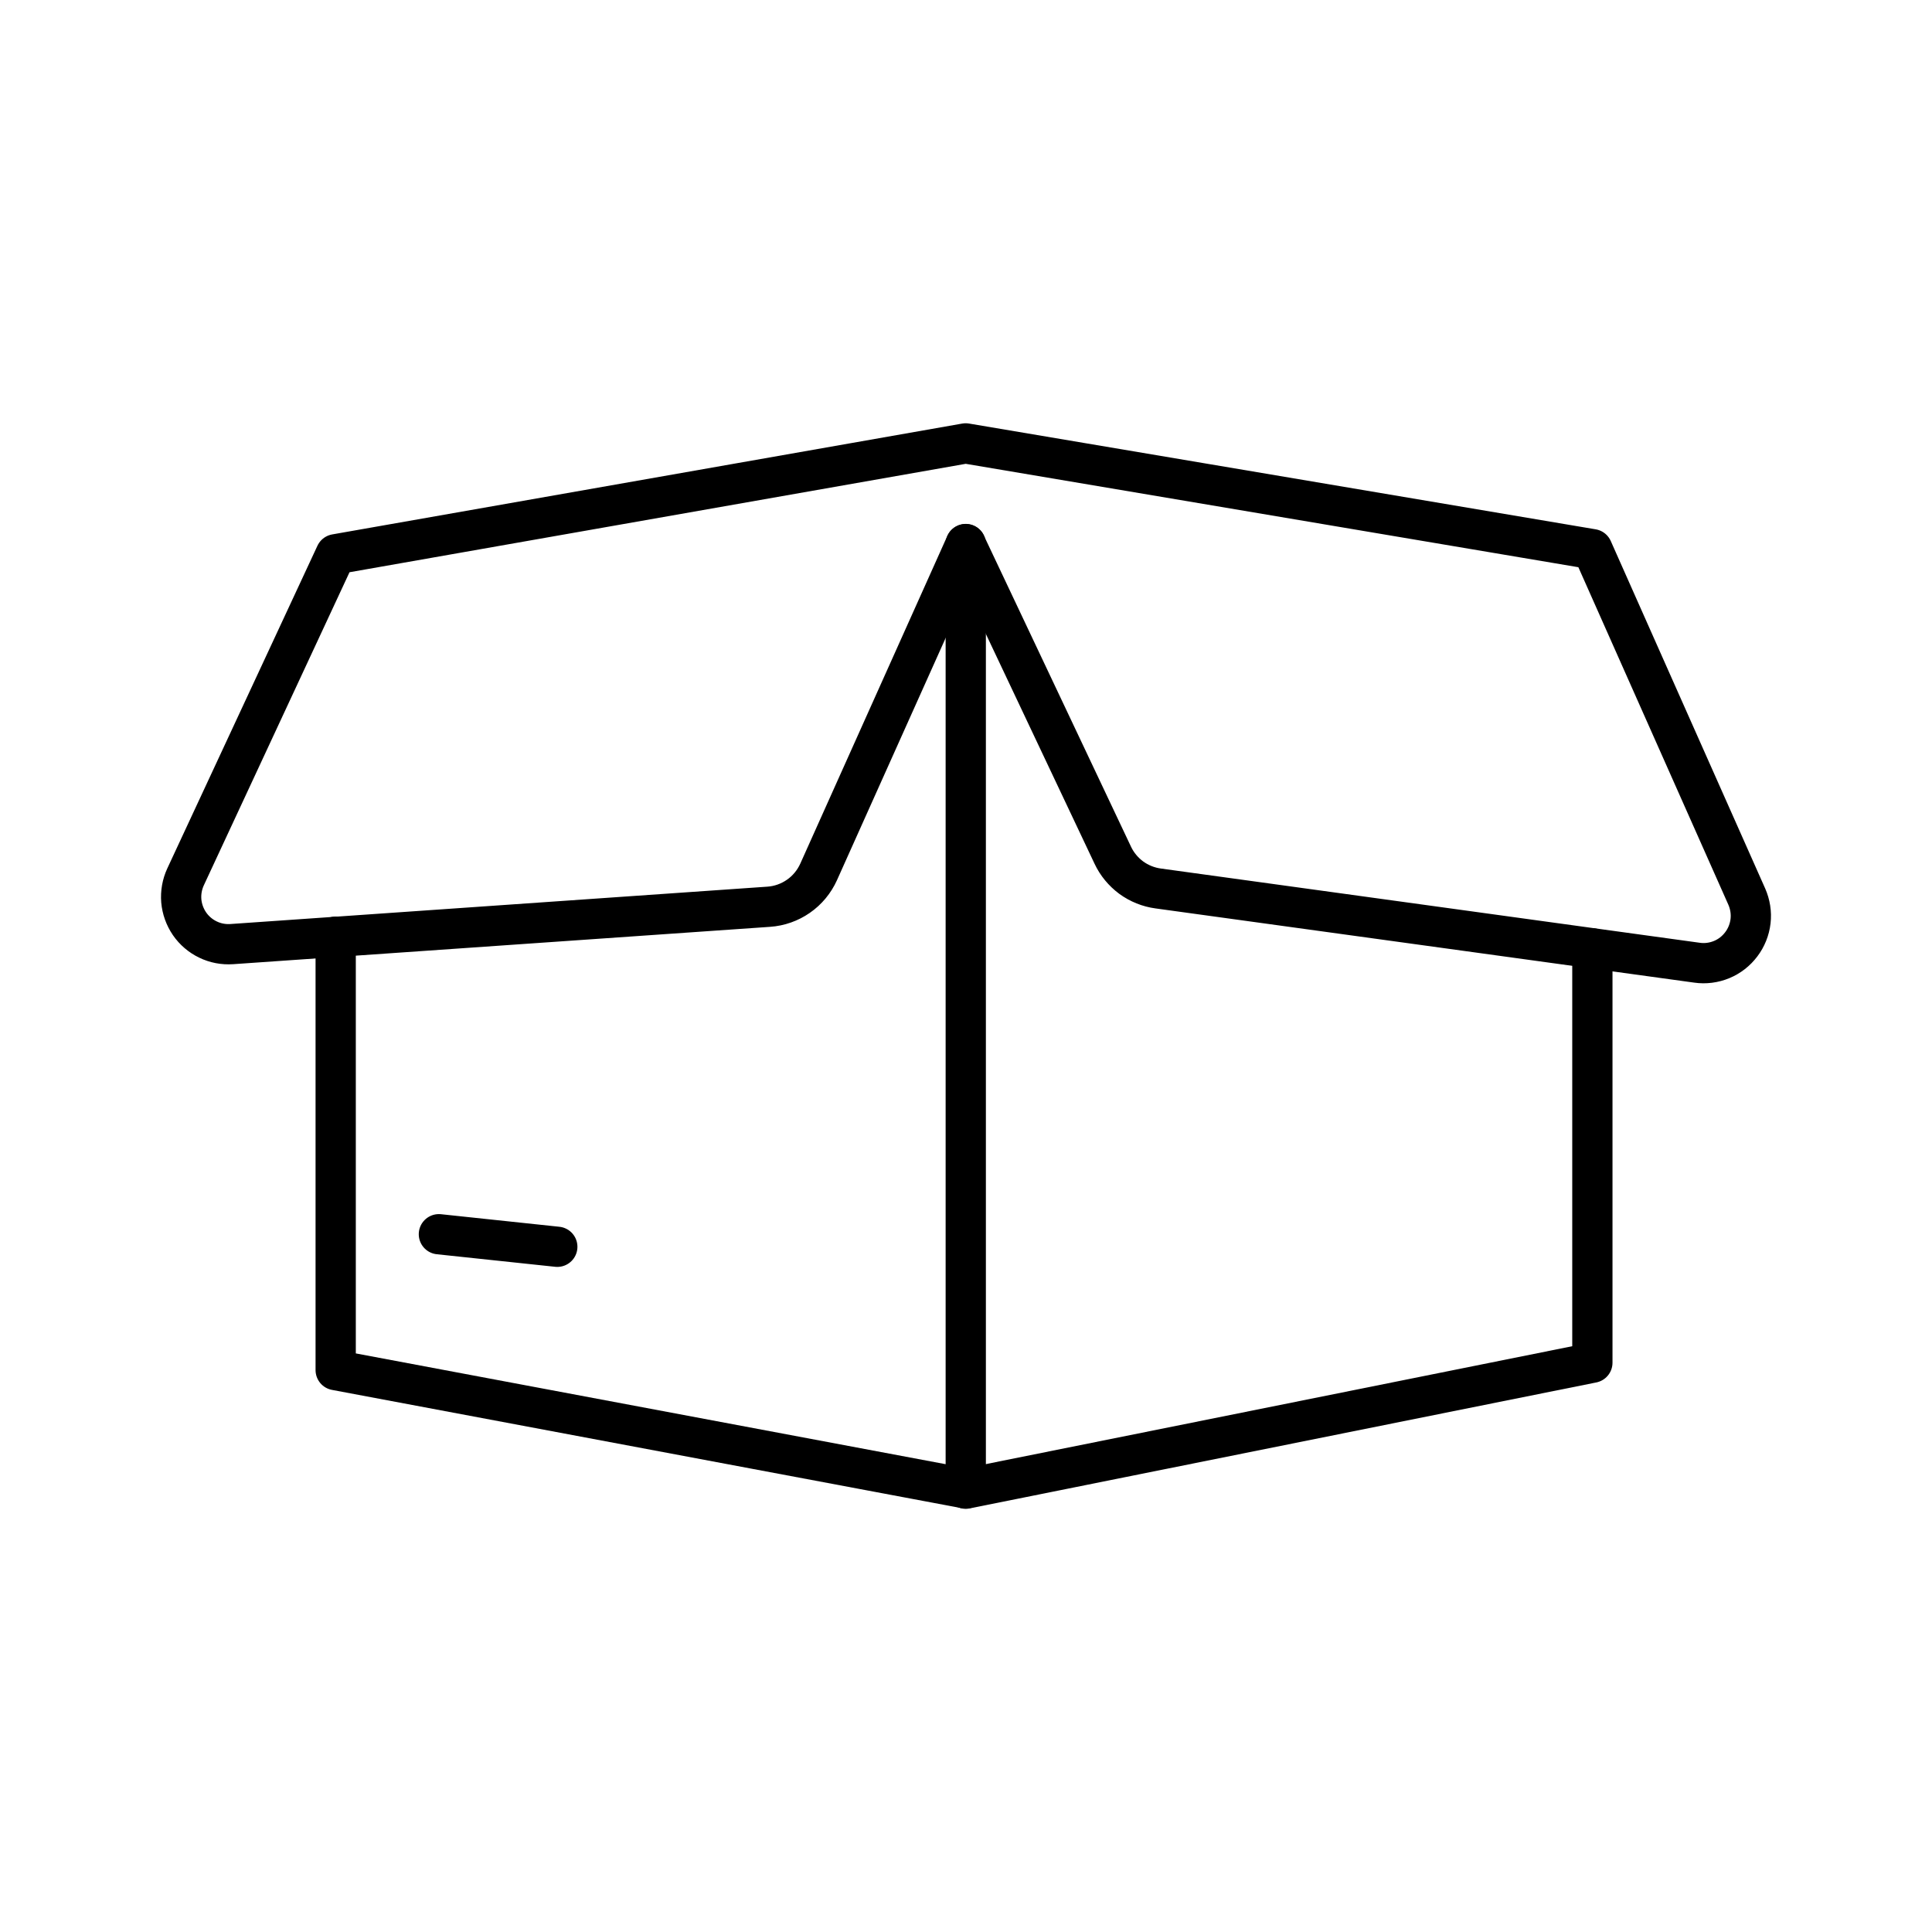
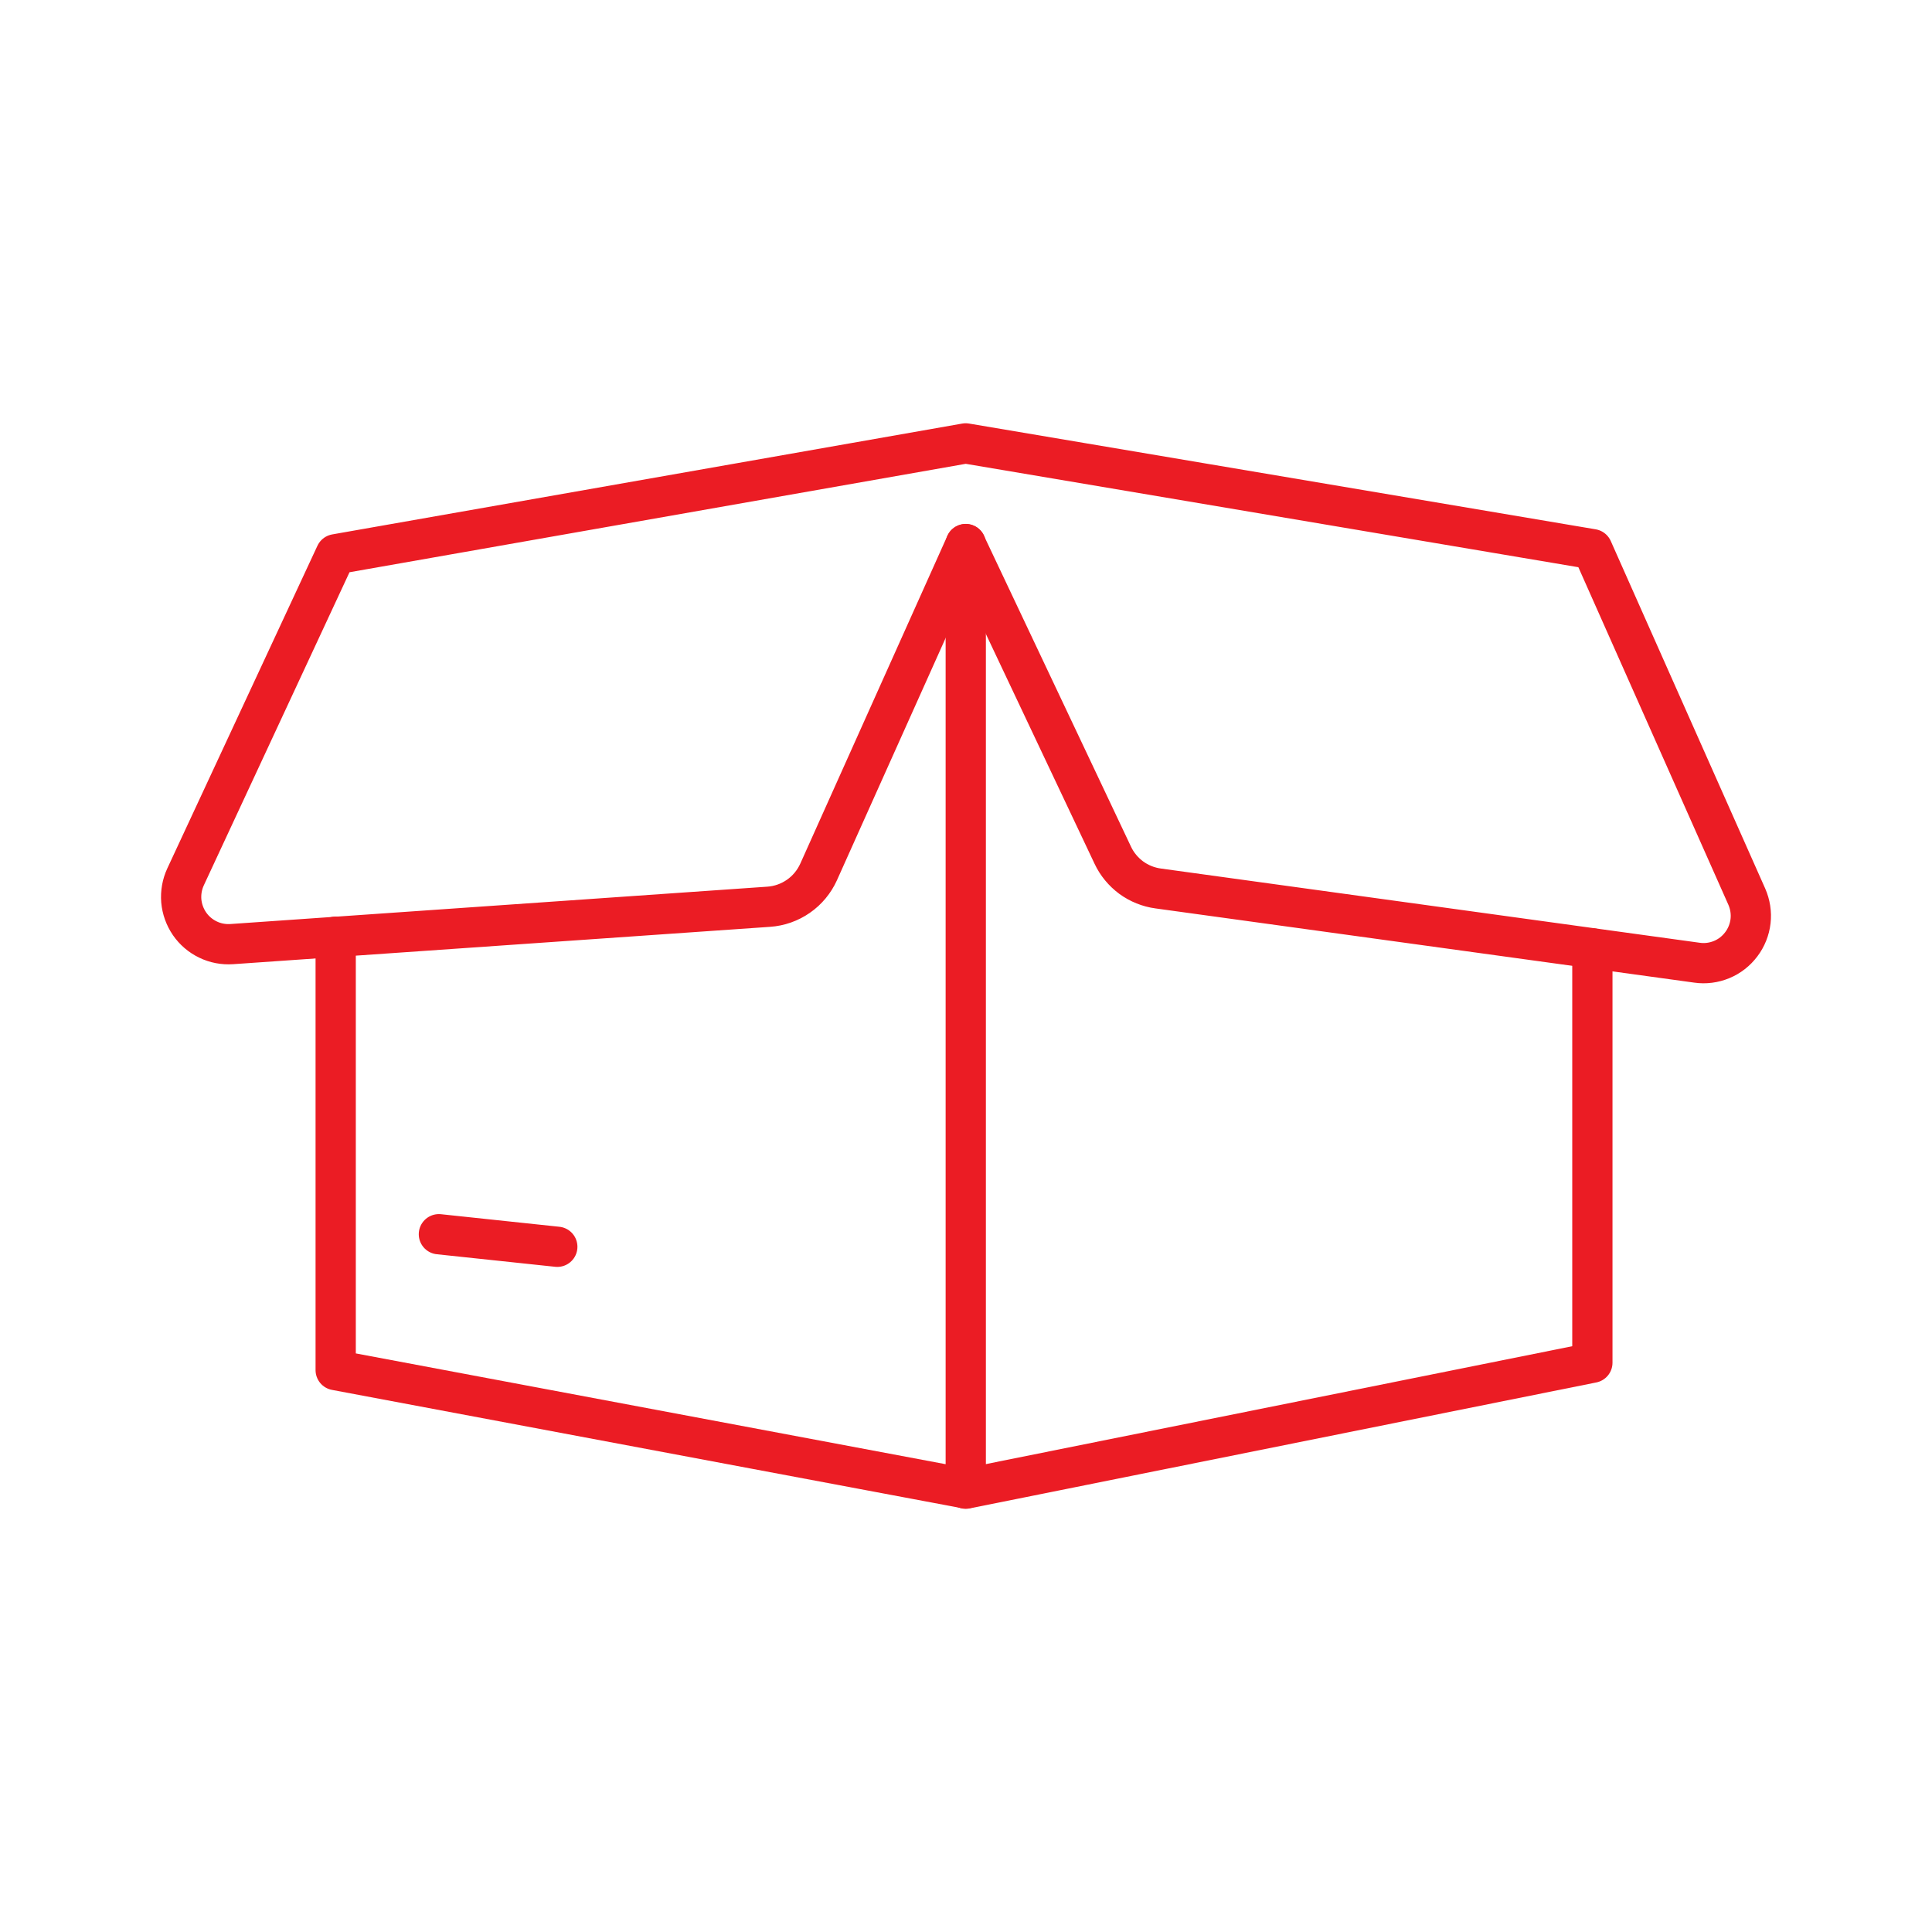
<svg xmlns="http://www.w3.org/2000/svg" width="24" height="24" viewBox="0 0 24 24" fill="none">
-   <path d="M4.17 11.636V17.02L11.997 18.49V6.758" stroke="black" stroke-width="0.5" stroke-linecap="round" stroke-linejoin="round" />
-   <path d="M19.781 11.781V16.928L11.996 18.493" stroke="black" stroke-width="0.5" stroke-linecap="round" stroke-linejoin="round" />
-   <path d="M5.452 15.332L6.923 15.488M14.388 11.037L21.081 11.959C21.184 11.974 21.29 11.96 21.387 11.92C21.484 11.88 21.568 11.814 21.631 11.73C21.694 11.647 21.734 11.547 21.746 11.443C21.758 11.339 21.741 11.234 21.699 11.138L19.781 6.822L11.996 5.508L4.17 6.885L2.305 10.893C2.262 10.986 2.244 11.088 2.252 11.19C2.261 11.292 2.296 11.39 2.354 11.475C2.412 11.559 2.491 11.627 2.583 11.671C2.675 11.716 2.777 11.735 2.88 11.728L9.549 11.264C9.681 11.255 9.809 11.21 9.918 11.134C10.028 11.058 10.114 10.953 10.169 10.832L11.996 6.76L13.823 10.623C13.875 10.734 13.954 10.829 14.052 10.902C14.151 10.974 14.267 11.021 14.388 11.037Z" stroke="black" stroke-width="0.5" stroke-linecap="round" stroke-linejoin="round" />
+   <path d="M4.17 11.636V17.02L11.997 18.49V6.758" stroke="#EB1C24" stroke-width="0.5" stroke-linecap="round" stroke-linejoin="round" />
+   <path d="M19.781 11.781V16.928L11.996 18.493" stroke="#EB1C24" stroke-width="0.5" stroke-linecap="round" stroke-linejoin="round" />
+   <path d="M5.452 15.332L6.923 15.488M14.388 11.037L21.081 11.959C21.184 11.974 21.29 11.96 21.387 11.92C21.484 11.88 21.568 11.814 21.631 11.73C21.694 11.647 21.734 11.547 21.746 11.443C21.758 11.339 21.741 11.234 21.699 11.138L19.781 6.822L11.996 5.508L4.17 6.885L2.305 10.893C2.262 10.986 2.244 11.088 2.252 11.19C2.261 11.292 2.296 11.39 2.354 11.475C2.412 11.559 2.491 11.627 2.583 11.671C2.675 11.716 2.777 11.735 2.88 11.728L9.549 11.264C9.681 11.255 9.809 11.21 9.918 11.134C10.028 11.058 10.114 10.953 10.169 10.832L11.996 6.76L13.823 10.623C13.875 10.734 13.954 10.829 14.052 10.902C14.151 10.974 14.267 11.021 14.388 11.037Z" stroke="#EB1C24" stroke-width="0.5" stroke-linecap="round" stroke-linejoin="round" />
</svg>
